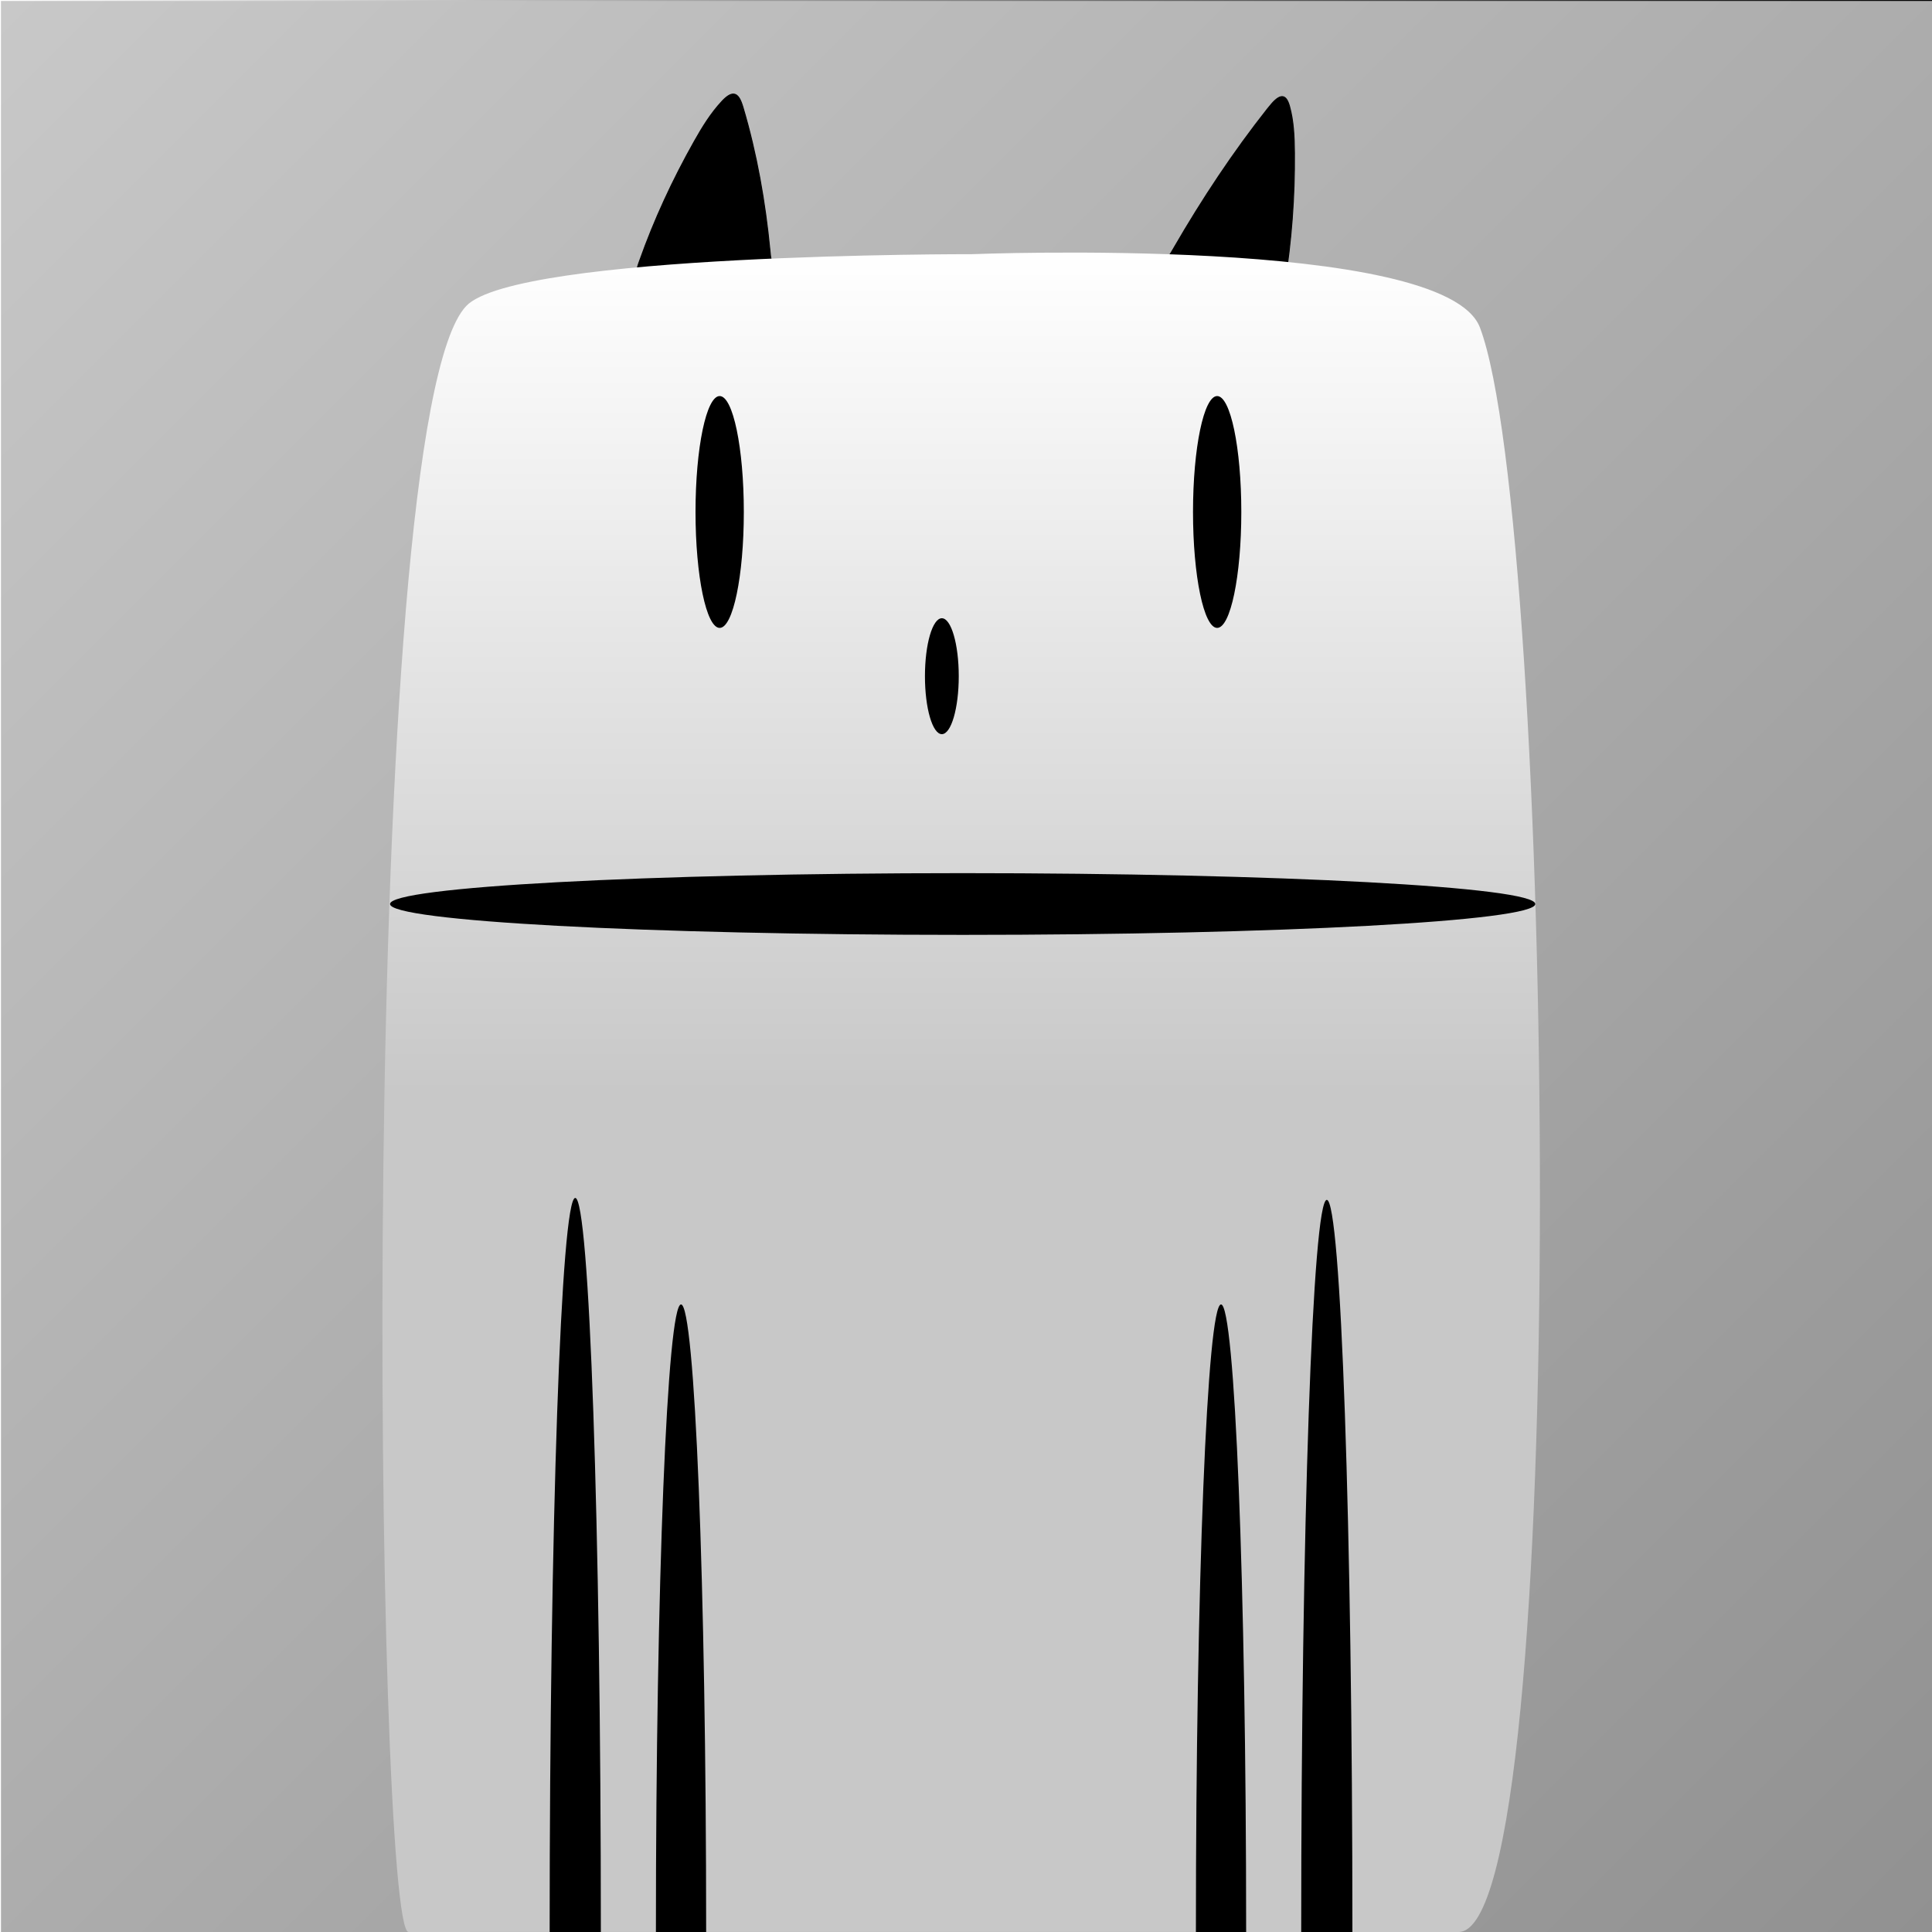
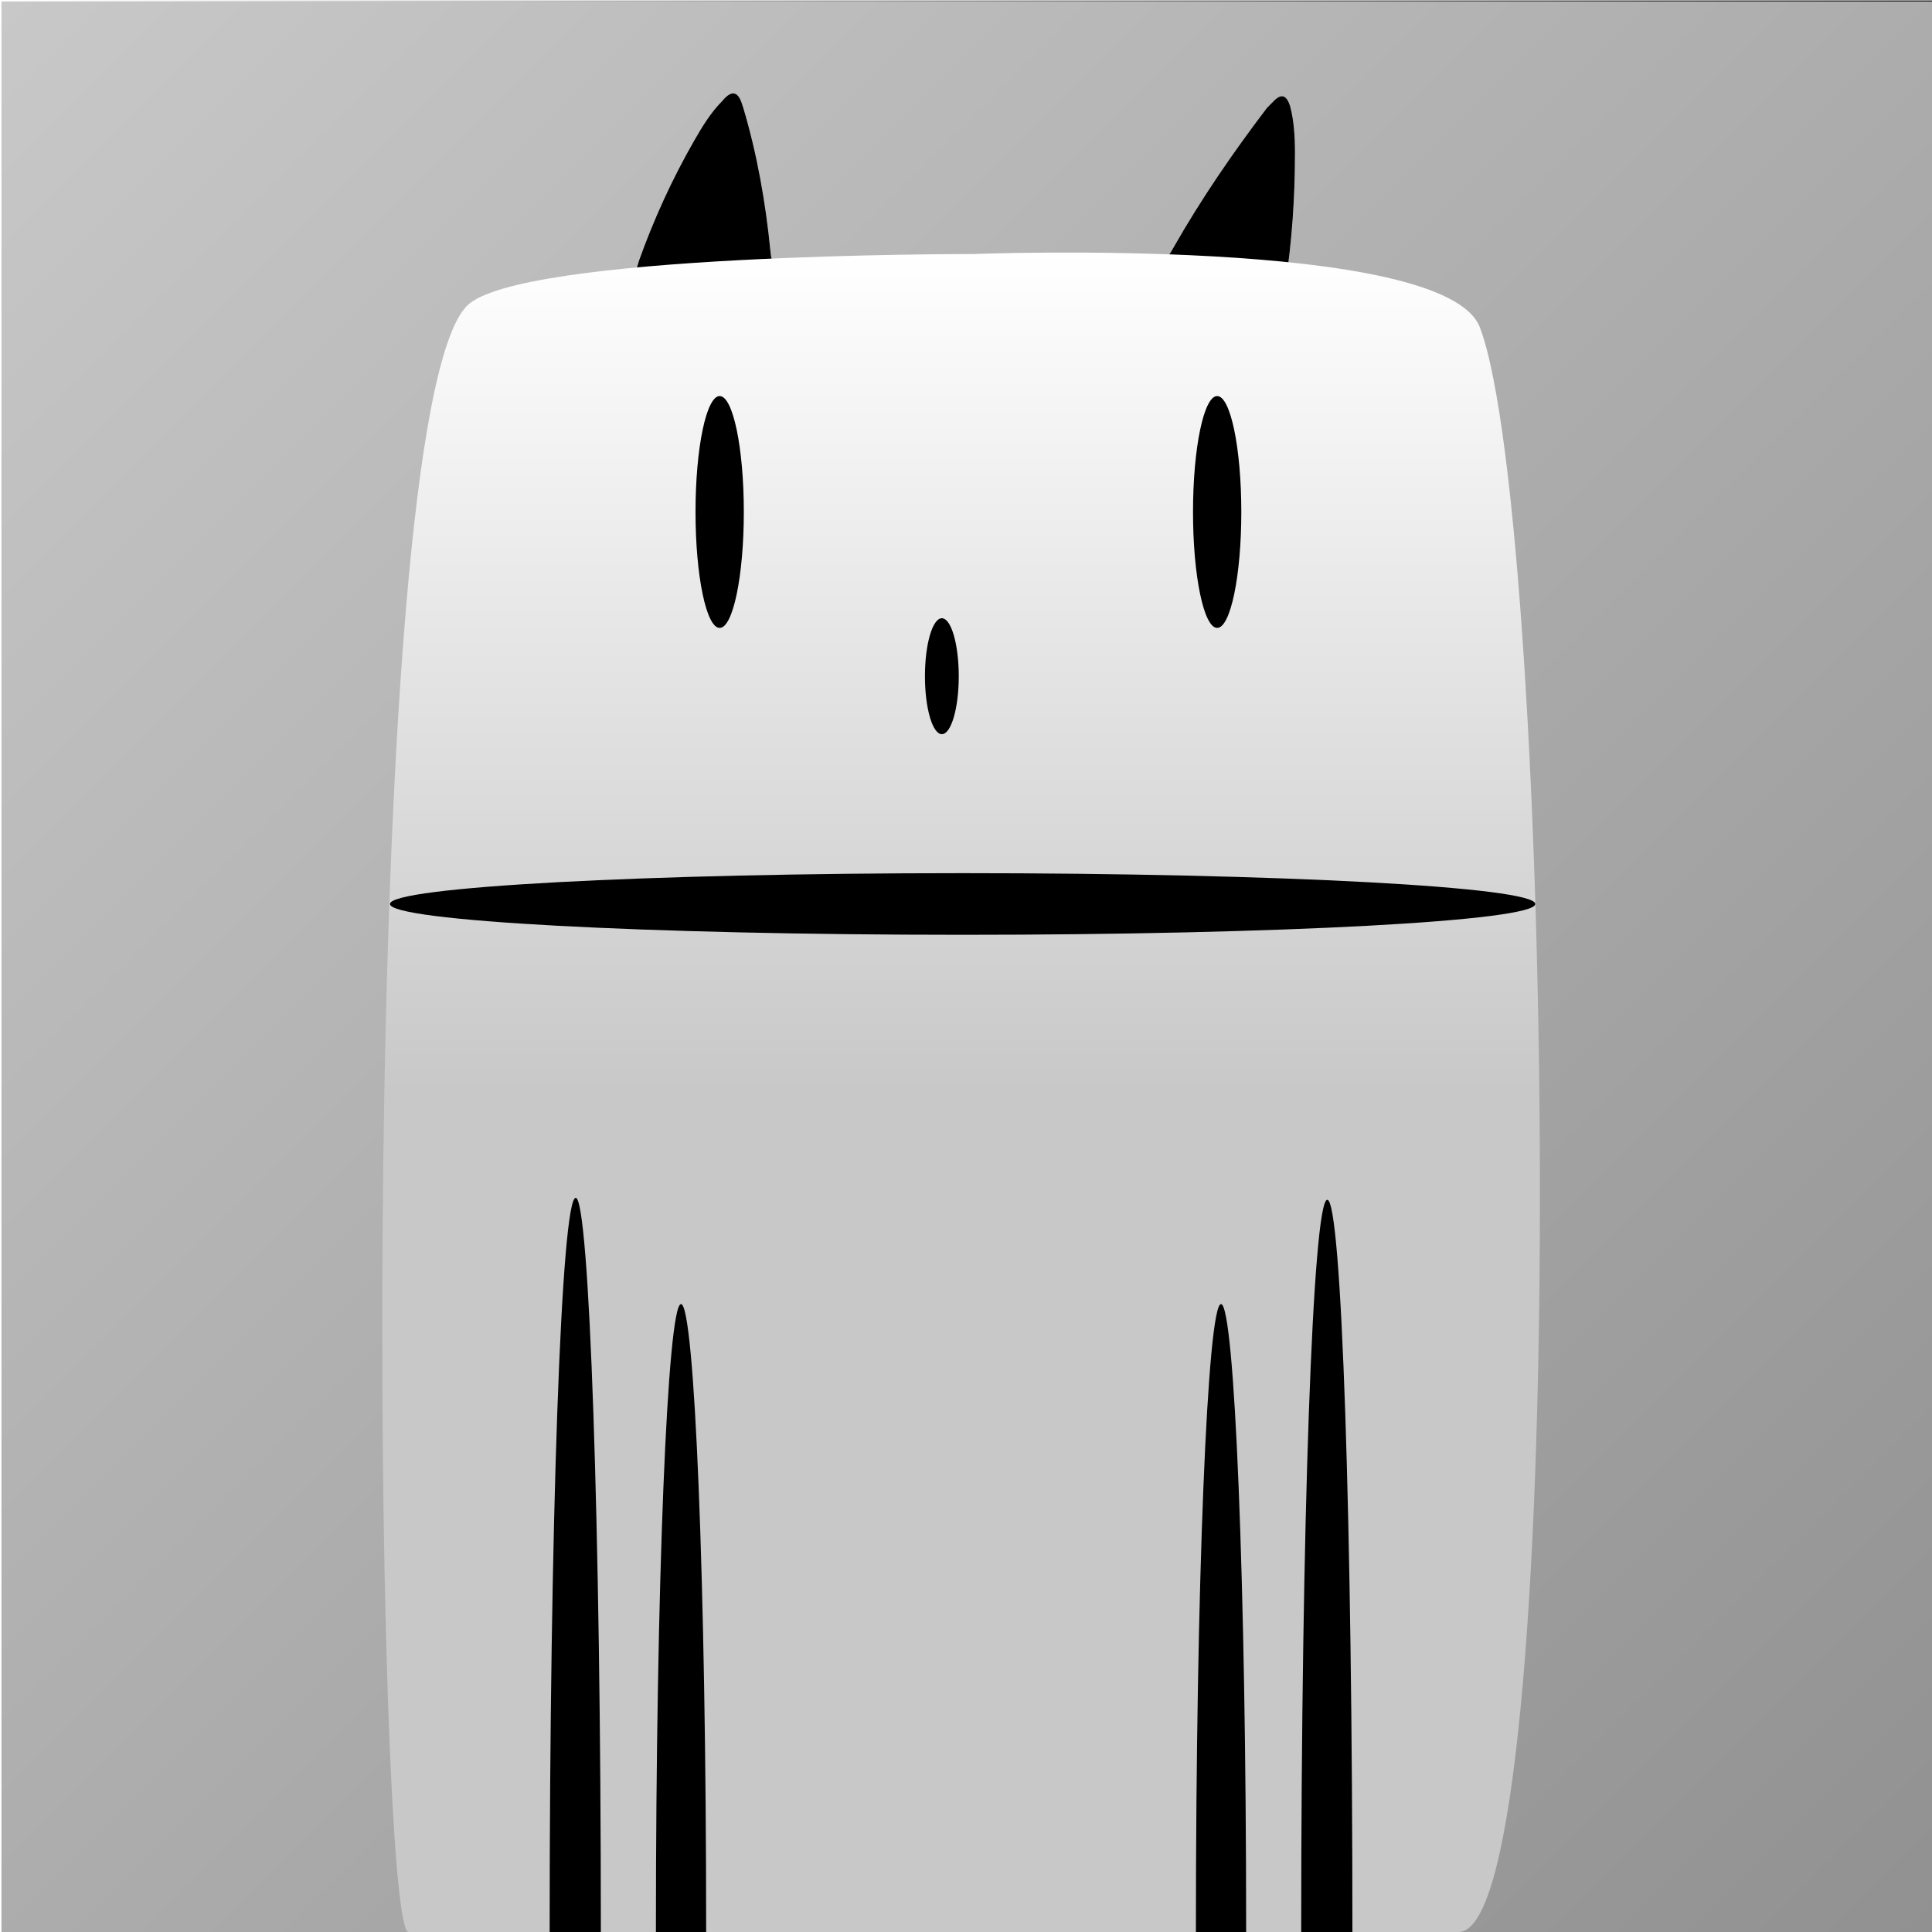
- <svg xmlns="http://www.w3.org/2000/svg" version="1.1" x="0px" y="0px" width="2000px" height="2000px" viewBox="0 0 2000 2000" enable-background="new 0 0 2000 2000" xml:space="preserve">
-   <g id="Background_gradient">
-     <linearGradient id="SVGID_1_" gradientUnits="userSpaceOnUse" x1="0.5" y1="0.5" x2="2000.501" y2="2000.501">
-       <stop offset="0" style="stop-color:#C8C8C8" />
-       <stop offset="1" style="stop-color:#919191" />
-     </linearGradient>
-     <linearGradient id="SVGID_2_" gradientUnits="userSpaceOnUse" x1="0" y1="1000.5" x2="2001" y2="1000.5">
-       <stop offset="0" style="stop-color:#FFFFFF" />
-       <stop offset="1" style="stop-color:#000000" />
-     </linearGradient>
-     <rect x="0.5" y="0.5" fill="url(#SVGID_1_)" stroke="url(#SVGID_2_)" stroke-miterlimit="10" width="2000" height="2000" />
-   </g>
-   <g id="Base">
-     <path id="Left_ear" stroke="#000000" stroke-miterlimit="10" d="M694.658,291.312c-13.153,16.9-23.615-6.272-34.319-9.904   c-2.3-0.78,0.352-7.471,1.795-11.54c15.025-42.35,34.04-83.504,56.572-123.478c8.249-14.632,17.103-29.2,28.928-41.785   c9.531-10.146,15.569-9.566,19.814,1.423c0.693,1.795,1.288,3.646,1.839,5.51c14.112,47.669,22.892,97.214,27.807,148.029   c0.877,9.069,0.813,8.796,3.966,16.259c3.123,7.393-7.252,9.711-0.186,9.503" />
-     <path id="Right_ear" stroke="#000000" stroke-miterlimit="10" d="M1290.34,310.32c3.361,19.908,23.958-1.371,35.204-2.793   c2.415-0.306,3.347-7.647,4.062-12.077c7.443-46.103,10.771-91.835,10.41-137.113c-0.132-16.574-0.833-33.211-5.131-48.465   c-3.464-12.297-9.088-12.984-18.222-2.741c-1.493,1.673-2.926,3.424-4.325,5.197c-35.82,45.342-67.84,93.711-97.066,144.185   c-5.214,9.009-5.023,8.745-11.466,15.644c-6.381,6.835,1.66,11.376-4.488,9.674" />
-     <linearGradient id="SVGID_3_" gradientUnits="userSpaceOnUse" x1="1000" y1="249.54" x2="1000" y2="2000.001">
-       <stop offset="0" style="stop-color:#FFFFFF" />
-       <stop offset="0.5" style="stop-color:#C8C8C8" />
-     </linearGradient>
-     <path display="none" fill="url(#SVGID_3_)" d="M1597.807,1324.791c-4.269-69.263,1.188-138.553-4.172-207.453   c-3.282-42.186-0.179-84.26-3.687-126.15c-2.792-33.344,1.679-66.782-2.243-99.751c-3.298-27.733-0.707-55.602-4.455-82.911   c-2.94-21.431,0.146-43.134-3.995-63.817c-5.311-26.531,0.647-53.61-7.089-79.656c-0.283-0.954-0.462-2.002-0.377-2.981   c2.488-28.505-2.643-56.789-5.4-84.852c-2.504-25.501-1.087-51.249-6.152-76.714c-3.083-15.497-3.086-31.769-5.181-47.668   c-3.704-28.077-6.157-56.306-11.092-84.237c-2.037-11.53-4.099-23.056-6.155-34.582c-2.702-15.134-10.683-26.217-25.201-33.532   c-31.311-15.777-64.938-23.55-99.555-28.374c-9.281-1.293-18.545-2.719-27.788-4.251c-7.238-1.198-158.267-28.895-376.265-13.861   l-489.917,34.221c-20.134-0.62-33.624,8.366-42.604,25.131c-16.481,30.769-23.181,64.43-30.827,97.691   c-8.772,38.167-12.972,77.066-17.673,115.879c-3.573,29.5-5.788,59.063-8.34,88.633C416.224,655.128,410.82,693.484,407.5,733   c-2.222,26.422-3.734,50.771-3.734,78c0,44,1.377,86.45-0.354,128.497c-0.481,11.671,1.236,23.235,0.67,35.015   c-6.285,130.653-4.077,261.448-1.531,392.069c1.199,61.437-1.179,123.099,3.755,184.323c2.507,31.103-0.074,62.31,4.022,92.946   c3.49,26.104,1.177,52.135,3.902,77.952c3.959,37.498,4.939,75.173,8.587,112.607c2.94,30.172,3.467,60.604,8.325,90.517   c3.365,20.717,5.116,41.752,10.881,62.122c1.162,4.104,2.163,12.951,8.038,12.951c364.328,0,710.609,0,1074.937,0   c4.252-2.917,10.127-5.958,13.176-11.447c16.801-30.249,25.083-62.146,31.04-95.087c4.813-26.612,9.569-53.369,11.66-80.254   c1.449-18.646,5.59-37.06,5.308-55.792c-0.549-36.112,2.493-72.255,5.46-108.004c3.891-46.9-0.7-93.724,3.369-140.278   C1600.385,1447.663,1601.577,1385.991,1597.807,1324.791z" />
-     <linearGradient id="Smoother_Body_1_" gradientUnits="userSpaceOnUse" x1="995.002" y1="261.462" x2="995.002" y2="2000.002">
-       <stop offset="0" style="stop-color:#FFFFFF" />
-       <stop offset="0.5" style="stop-color:#C8C8C8" />
-     </linearGradient>
-     <path id="Smoother_Body" fill="url(#Smoother_Body_1_)" d="M422.997,2000c2.761-0.159,1087.003,0,1087.003,0   c118-1,99-1458.329,22-1661c-36.281-95.497-525.91-75.873-525.91-75.873s-471.388-1.146-523.473,53.654   C368.241,437.119,388.286,2002,422.997,2000z" />
-   </g>
-   <g id="Limbs">
-     <g id="Right_Leg">
-       <path id="Right" fill-rule="evenodd" clip-rule="evenodd" d="M1347,1999.049c0-418.054,11.881-756.952,26.5-756.952    s26.5,338.898,26.5,756.952c0,0.053,0-0.046,0,0.951h-53C1347,1999.003,1347,1999.102,1347,1999.049z" />
-       <path id="Left" fill-rule="evenodd" clip-rule="evenodd" d="M1238,1998.134c0-357.764,11.755-647.789,26-647.789    s26,290.025,26,647.789c0,0.336,0-0.134,0,1.866h-52C1238,1998,1238,1998.47,1238,1998.134z" />
-     </g>
-     <g id="Left_Leg_1_">
-       <path id="Right_1_" fill-rule="evenodd" clip-rule="evenodd" d="M731,1998.134c0-357.764-11.755-647.789-26-647.789    s-26,290.025-26,647.789c0,0.336,0-0.134,0,1.866h52C731,1998,731,1998.47,731,1998.134z" />
-       <path id="Left_1_" fill-rule="evenodd" clip-rule="evenodd" d="M622,1999.046c0-419.156-11.881-758.949-26.5-758.949    c-14.619,0-26.5,339.793-26.5,758.949c0,0.054,0-0.046,0,0.954h53C622,1999,622,1999.1,622,1999.046z" />
-     </g>
-     <ellipse id="Right_Eye" fill-rule="evenodd" clip-rule="evenodd" cx="1260" cy="530" rx="25" ry="120" />
-     <ellipse id="Left_Eye" fill-rule="evenodd" clip-rule="evenodd" cx="745" cy="530" rx="25" ry="120" />
-     <ellipse id="New_Neck" fill-rule="evenodd" clip-rule="evenodd" cx="996.546" cy="935.831" rx="592.78" ry="31.948" />
-     <ellipse id="Nose" fill-rule="evenodd" clip-rule="evenodd" cx="975" cy="700" rx="17.5" ry="60" />
+ <svg xmlns="http://www.w3.org/2000/svg" xml:space="preserve" viewBox="0 0 2000 2000">
+   <linearGradient id="a" x1=".5" x2="2000.5" y1=".5" y2="2000.5" gradientUnits="userSpaceOnUse">
+     <stop offset="0" stop-color="#c8c8c8" />
+     <stop offset="1" stop-color="#919191" />
+   </linearGradient>
+   <linearGradient id="b" x1="0" x2="2001" y1="1000.5" y2="1000.5" gradientUnits="userSpaceOnUse">
+     <stop offset="0" stop-color="#fff" />
+     <stop offset="1" />
+   </linearGradient>
+   <path fill="url(#a)" stroke="url(#b)" stroke-miterlimit="10" d="M1 1h2000v2000H1z" />
+   <path stroke="#000" stroke-miterlimit="10" d="M695 291c-13 17-24-6-35-10-2 0 1-7 2-11 15-42 34-84 57-124 8-14 17-29 29-41 9-11 15-10 19 1l2 6c14 47 23 97 28 148 1 9 1 8 4 16 3 7-7 10 0 9m489 25c4 20 24-1 36-2 2-1 3-8 4-13 7-46 10-91 10-137 0-16-1-33-5-48-4-12-9-13-18-3l-5 5c-35 46-68 94-97 145-5 9-5 8-11 15-7 7 1 12-5 10" />
+   <linearGradient id="c" x1="995" x2="995" y1="261.5" y2="2000" gradientUnits="userSpaceOnUse">
+     <stop offset="0" stop-color="#fff" />
+     <stop offset=".5" stop-color="#c8c8c8" />
+   </linearGradient>
+   <path fill="url(#c)" d="M423 2000h1087c118-1 99-1458 22-1661-36-95-526-76-526-76s-471-1-523 54c-115 120-95 1685-60 1683z" />
+   <g fill-rule="evenodd" clip-rule="evenodd">
+     <path d="M1347 1999c0-418 12-757 27-757s26 339 26 757v1h-53v-1zm-109-1c0-358 12-648 26-648s26 290 26 648v2h-52v-2zm-507 0c0-358-12-648-26-648s-26 290-26 648v2h52v-2zm-109 1c0-419-12-759-26-759-15 0-27 340-27 759v1h53v-1z" />
+     <ellipse cx="1260" cy="530" rx="25" ry="120" />
+     <ellipse cx="745" cy="530" rx="25" ry="120" />
+     <ellipse cx="996.5" cy="935.8" rx="592.8" ry="31.9" />
+     <ellipse cx="975" cy="700" rx="17.5" ry="60" />
  </g>
</svg>
